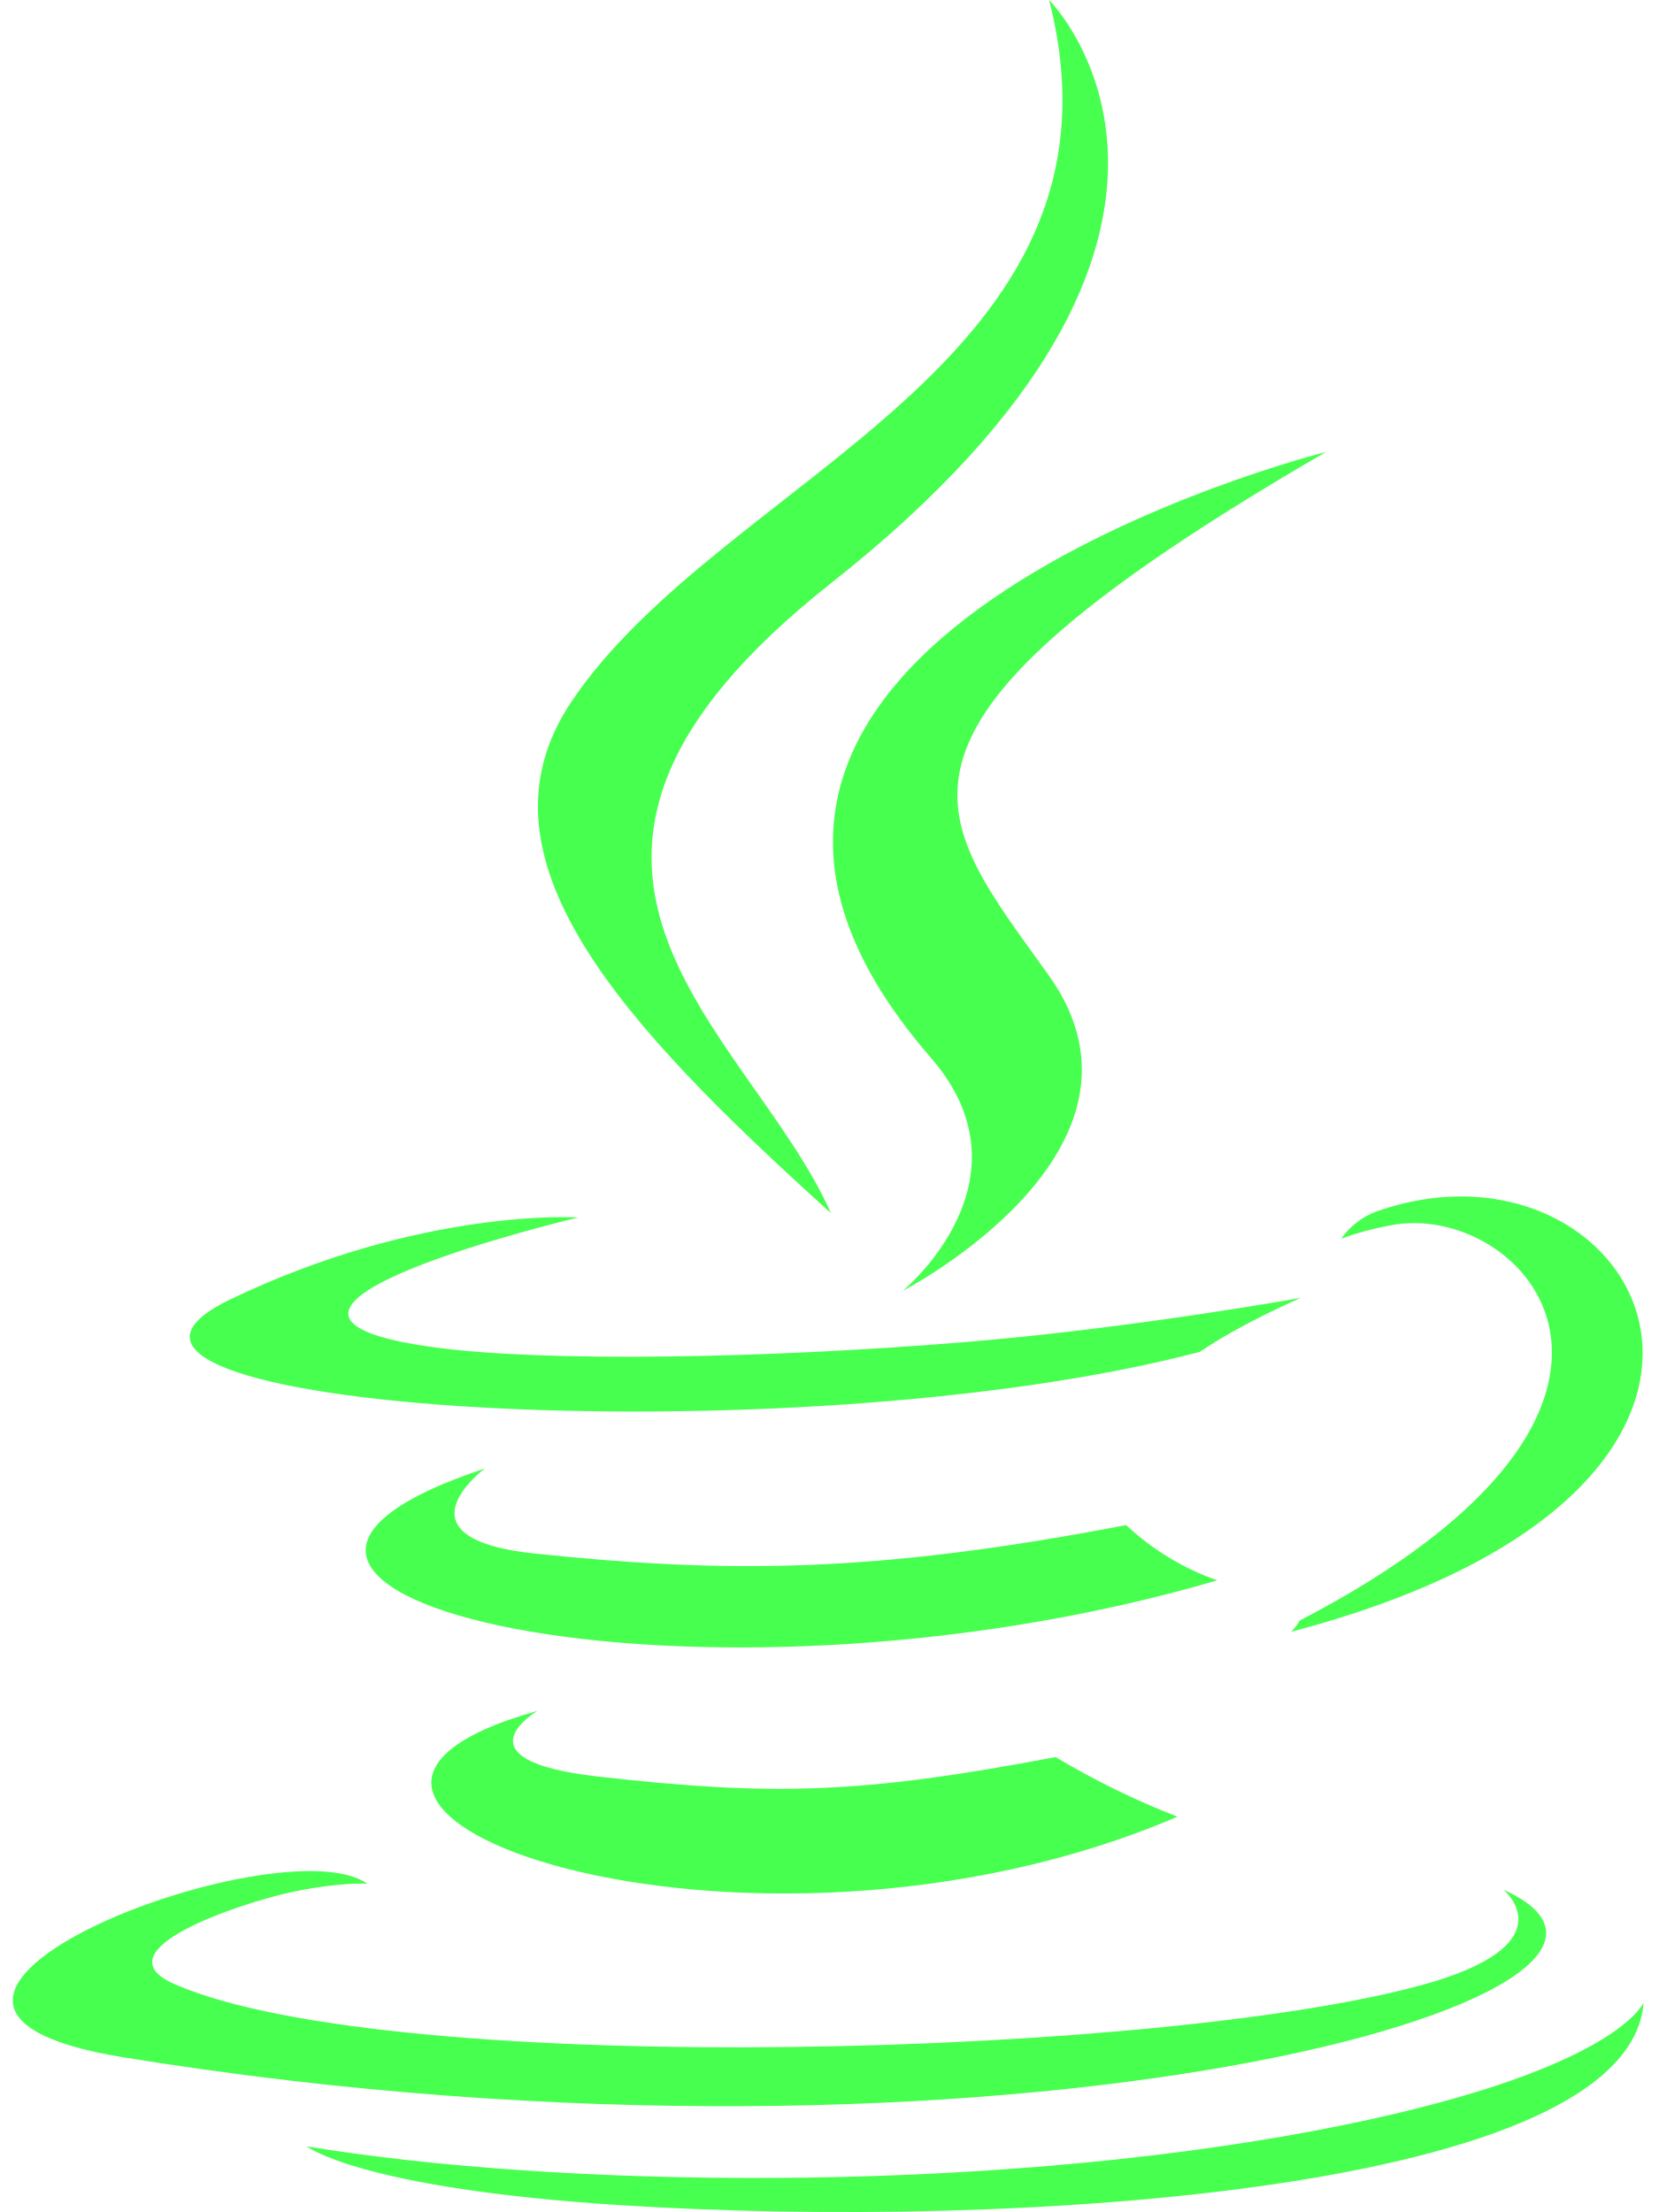
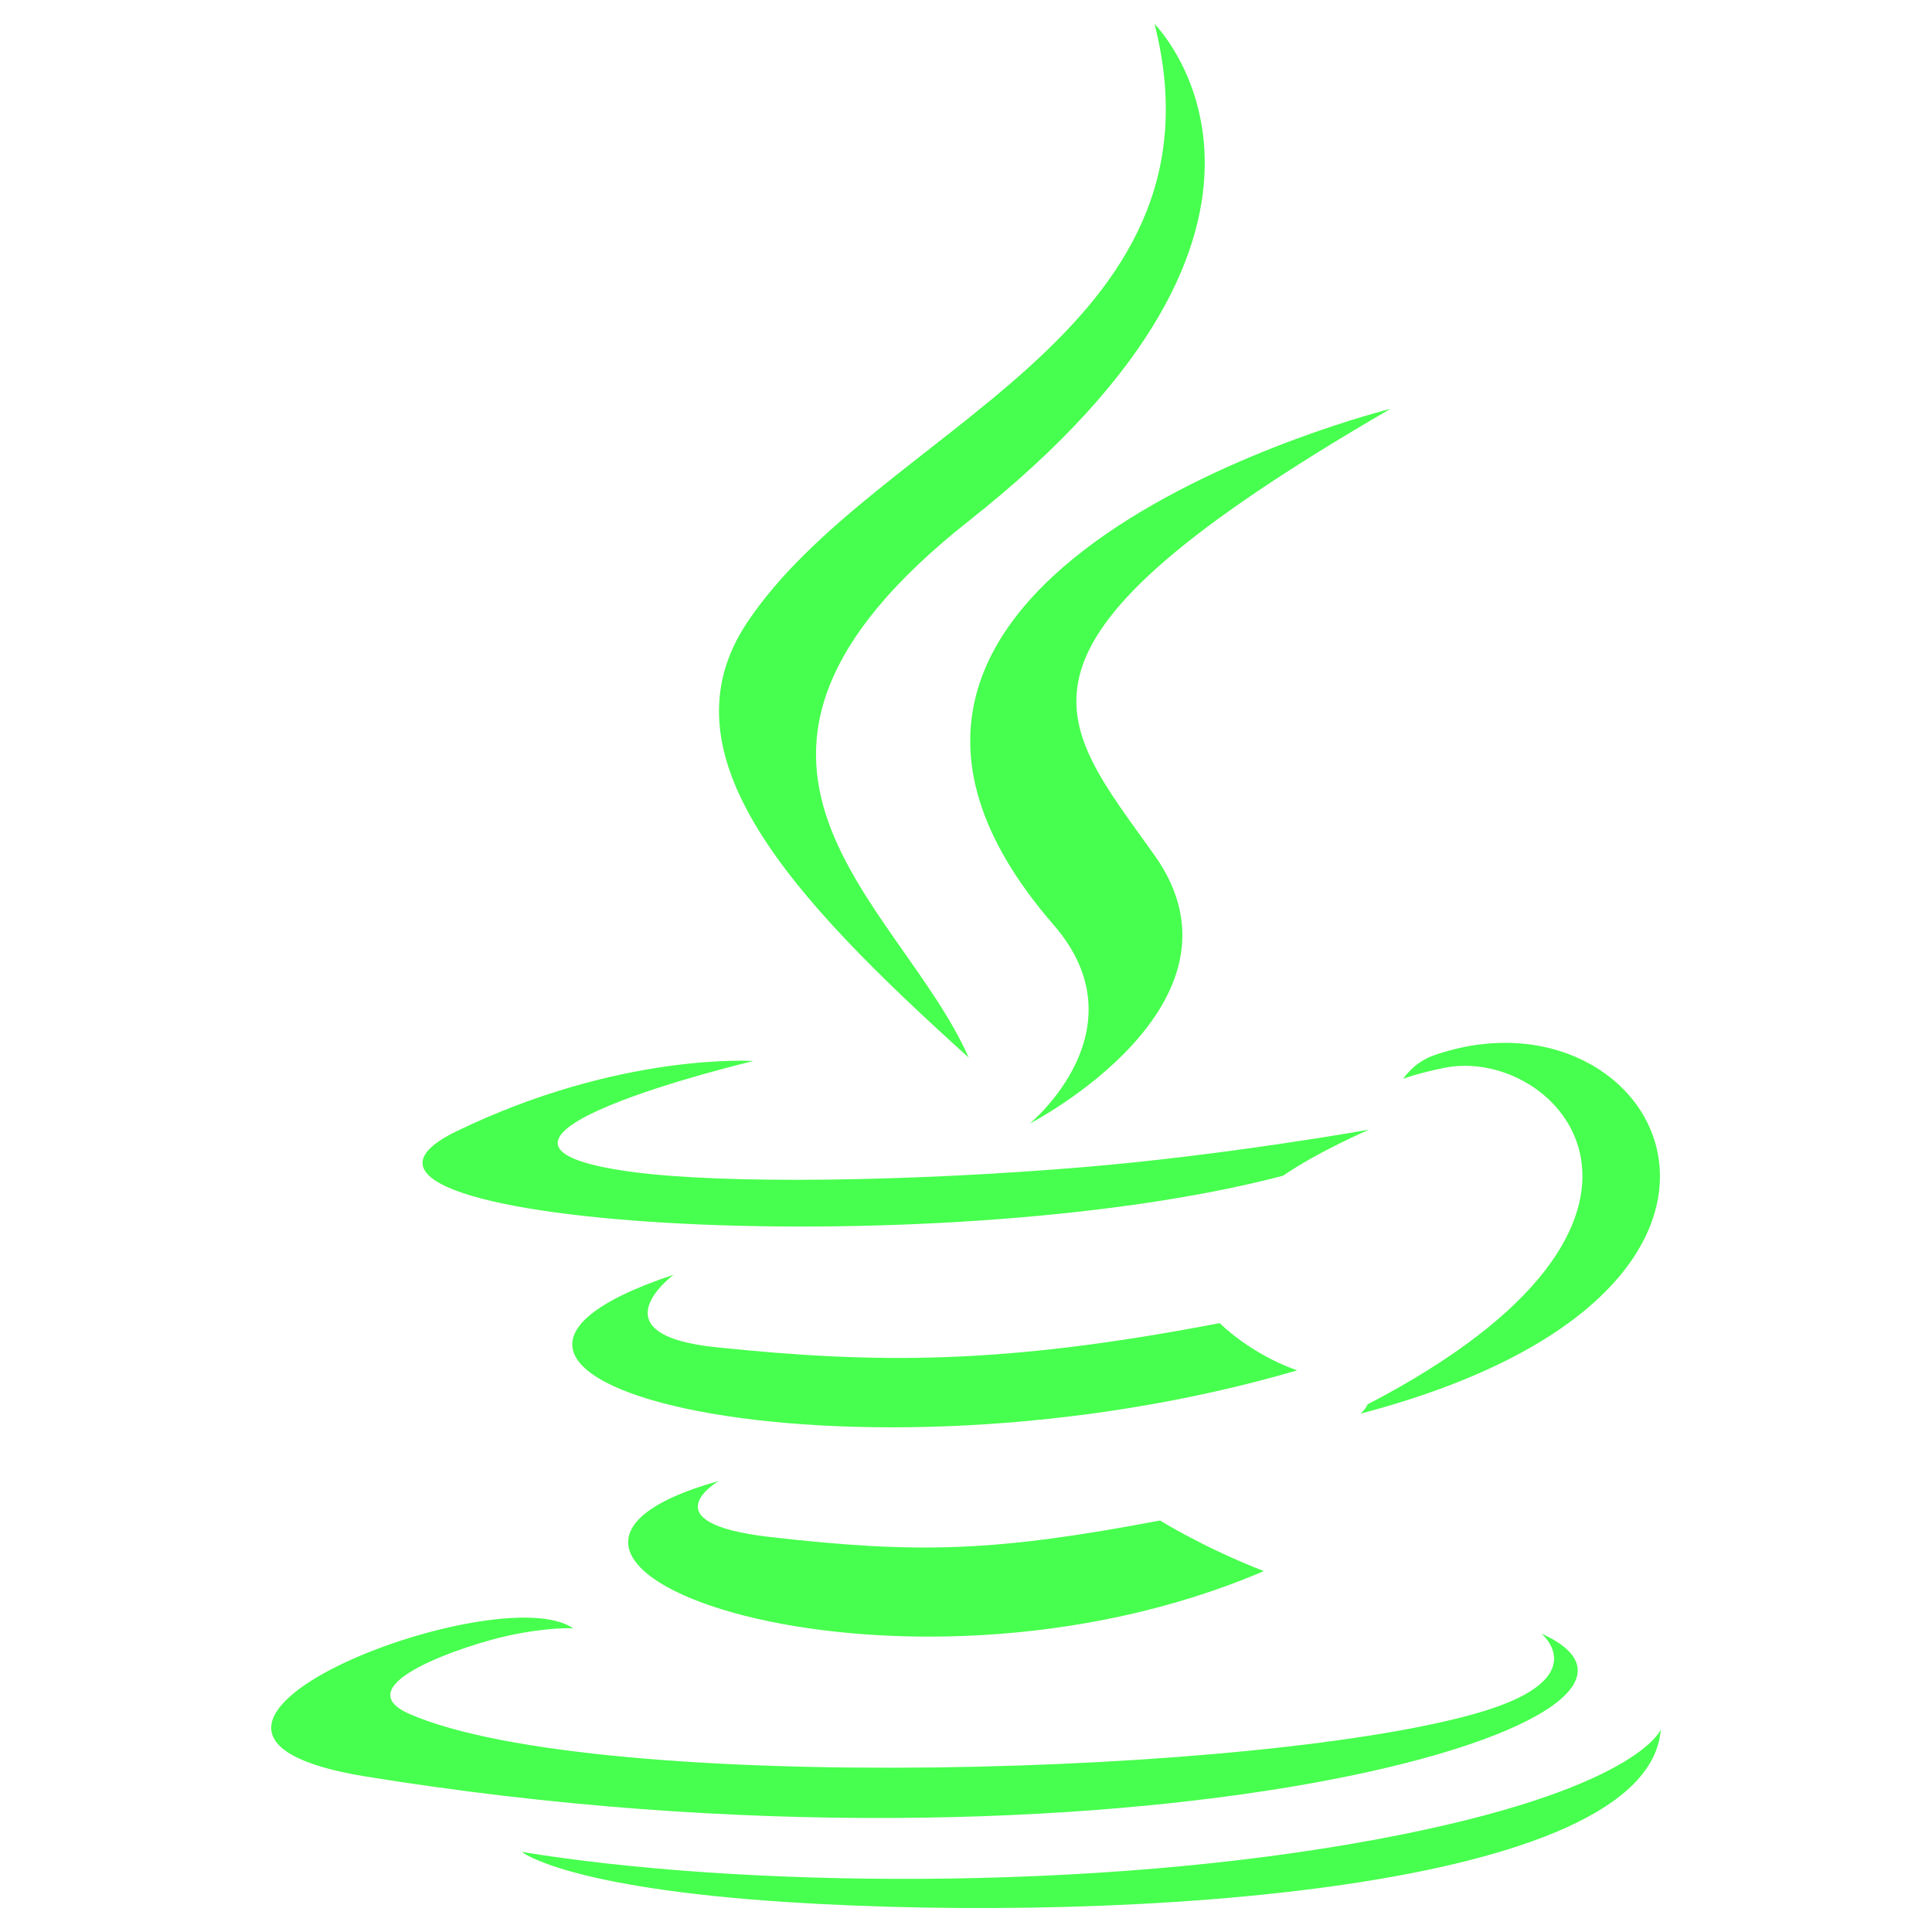
- <svg xmlns="http://www.w3.org/2000/svg" aria-hidden="true" focusable="false" data-prefix="fab" data-icon="java" class="svg-inline--fa fa-java fa-w-12" role="img" viewBox="0 0 384 512">
-   <path fill="#47ff4e" d="M277.74 312.9c9.8-6.7 23.4-12.5 23.4-12.5s-38.7 7-77.2 10.2c-47.1 3.9-97.7 4.7-123.1 1.3-60.1-8 33-30.1 33-30.1s-36.1-2.4-80.6 19c-52.5 25.4 130 37 224.5 12.1zm-85.4-32.1c-19-42.7-83.1-80.2 0-145.8C296 53.2 242.84 0 242.84 0c21.5 84.5-75.6 110.1-110.7 162.6-23.9 35.9 11.7 74.4 60.2 118.2zm114.6-176.2c.1 0-175.2 43.8-91.5 140.2 24.7 28.4-6.5 54-6.5 54s62.7-32.4 33.9-72.9c-26.9-37.8-47.5-56.6 64.1-121.3zm-6.1 270.5a12.19 12.19 0 0 1-2 2.6c128.3-33.7 81.1-118.9 19.8-97.3a17.33 17.33 0 0 0-8.2 6.3 70.45 70.45 0 0 1 11-3c31-6.5 75.5 41.5-20.6 91.4zM348 437.4s14.5 11.9-15.9 21.2c-57.9 17.5-240.8 22.8-291.6.7-18.3-7.9 16-19 26.8-21.3 11.2-2.4 17.7-2 17.7-2-20.3-14.3-131.3 28.1-56.4 40.2C232.84 509.4 401 461.3 348 437.4zM124.44 396c-78.7 22 47.9 67.4 148.1 24.5a185.89 185.89 0 0 1-28.2-13.8c-44.7 8.5-65.4 9.1-106 4.5-33.5-3.8-13.9-15.2-13.9-15.2zm179.8 97.2c-78.7 14.8-175.8 13.1-233.3 3.6 0-.1 11.8 9.7 72.4 13.6 92.2 5.9 233.8-3.3 237.1-46.9 0 0-6.4 16.5-76.2 29.7zM260.64 353c-59.2 11.4-93.5 11.1-136.8 6.6-33.5-3.5-11.6-19.7-11.6-19.7-86.8 28.8 48.2 61.4 169.5 25.9a60.37 60.37 0 0 1-21.1-12.8z" />
+ <svg xmlns="http://www.w3.org/2000/svg" viewBox="0 0 128 128">
+   <path fill="#47ff4e" d="M47.617 98.12c-19.192 5.362 11.677 16.439 36.115 5.969-4.003-1.556-6.874-3.351-6.874-3.351-10.897 2.06-15.952 2.222-25.844 1.092-8.164-.935-3.397-3.71-3.397-3.71zM80.806 87.66c-14.444 2.779-22.787 2.69-33.354 1.6-8.171-.845-2.822-4.805-2.822-4.805-21.137 7.016 11.767 14.977 41.309 6.336-3.14-1.106-5.133-3.131-5.133-3.131zM92.125 27.085c.001 0-42.731 10.669-22.323 34.187 6.024 6.935-1.58 13.17-1.58 13.17s15.289-7.891 8.269-17.777c-6.559-9.215-11.587-13.793 15.634-29.58zM102.123 108.229s3.529 2.91-3.888 5.159c-14.102 4.272-58.706 5.56-71.095.171-4.45-1.938 3.899-4.625 6.526-5.192 2.739-.593 4.303-.485 4.303-.485-4.952-3.487-32.013 6.85-13.742 9.815 49.821 8.076 90.817-3.637 77.896-9.468zM85 77.896c2.395-1.634 5.703-3.053 5.703-3.053s-9.424 1.685-18.813 2.474c-11.494.964-23.823 1.154-30.012.326-14.652-1.959 8.033-7.348 8.033-7.348s-8.812-.596-19.644 4.644c-12.812 6.195 31.691 9.019 54.733 2.957zM90.609 93.041c-.108.29-.468.616-.468.616 31.273-8.221 19.775-28.979 4.822-23.725-1.312.464-2 1.543-2 1.543s.829-.334 2.678-.72c7.559-1.575 18.389 10.119-5.032 22.286zM64.181 70.069c-4.614-10.429-20.26-19.553.007-35.559 25.271-19.947 12.304-32.923 12.304-32.923 5.23 20.608-18.451 26.833-26.999 39.667-5.821 8.745 2.857 18.142 14.688 28.815zM91.455 121.817c-19.187 3.612-42.854 3.191-56.887.874 0 0 2.874 2.38 17.646 3.331 22.476 1.437 57-.8 57.816-11.436.001 0-1.57 4.032-18.575 7.231z" />
</svg>
